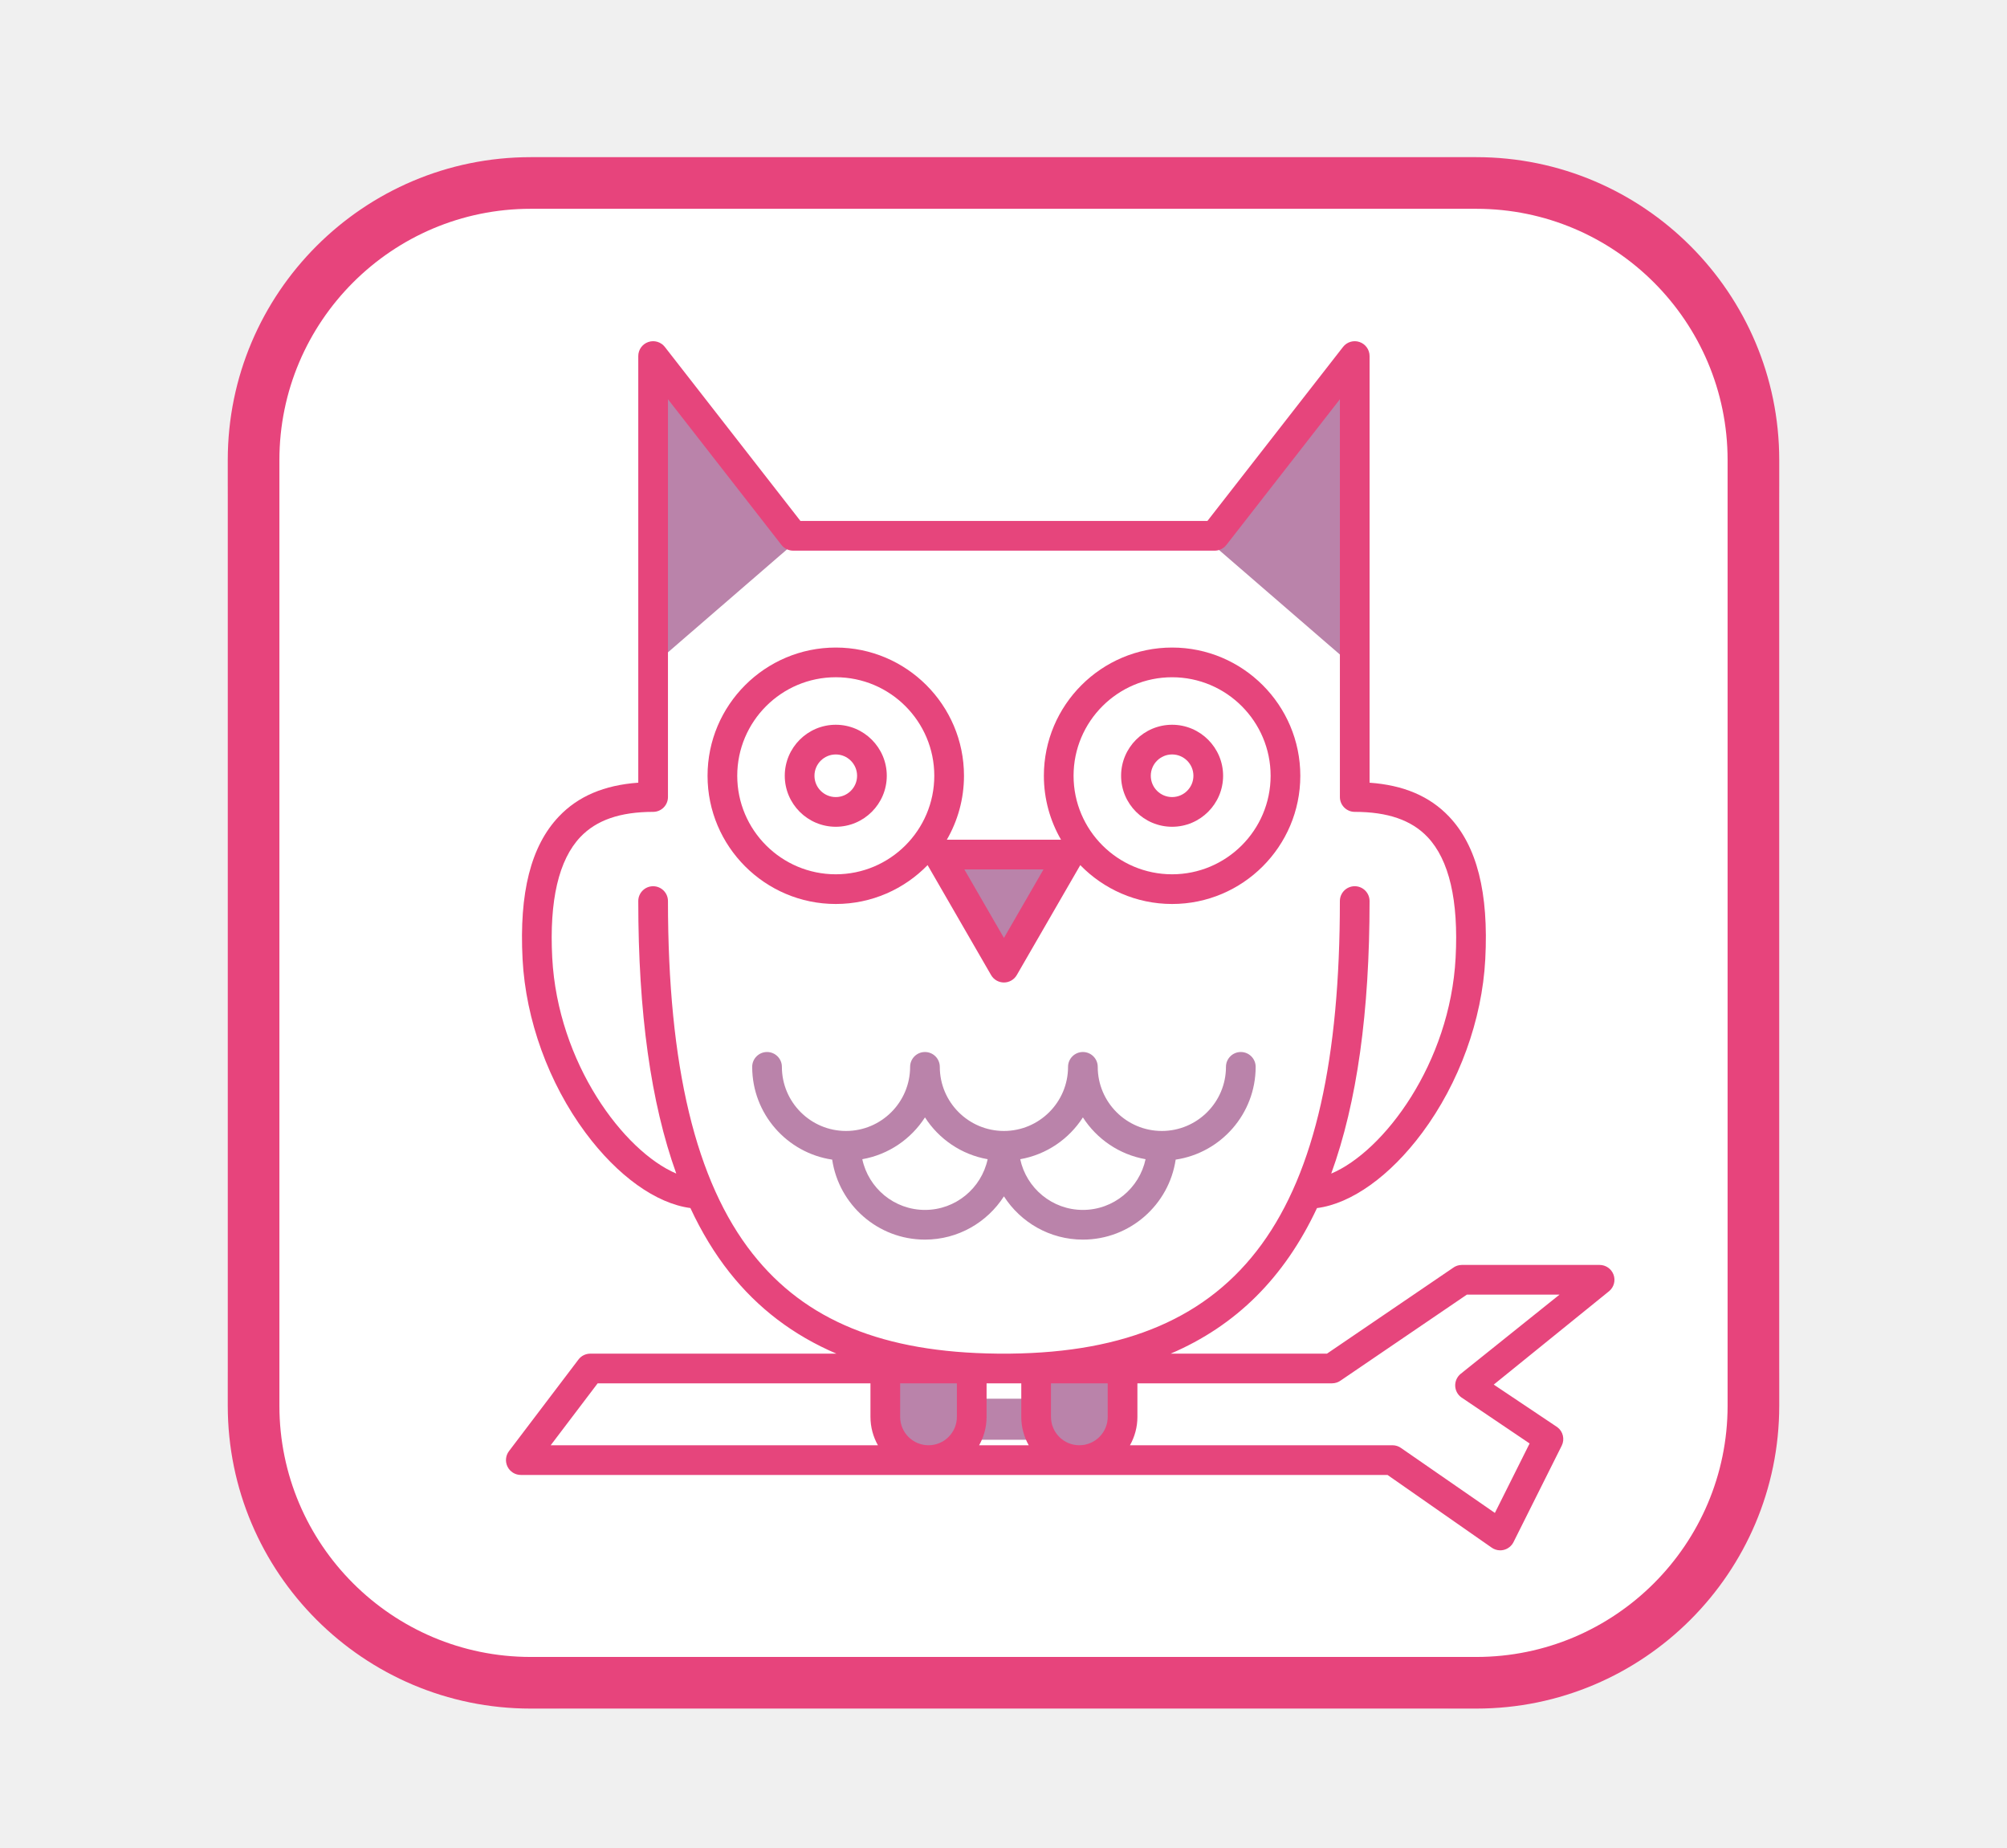
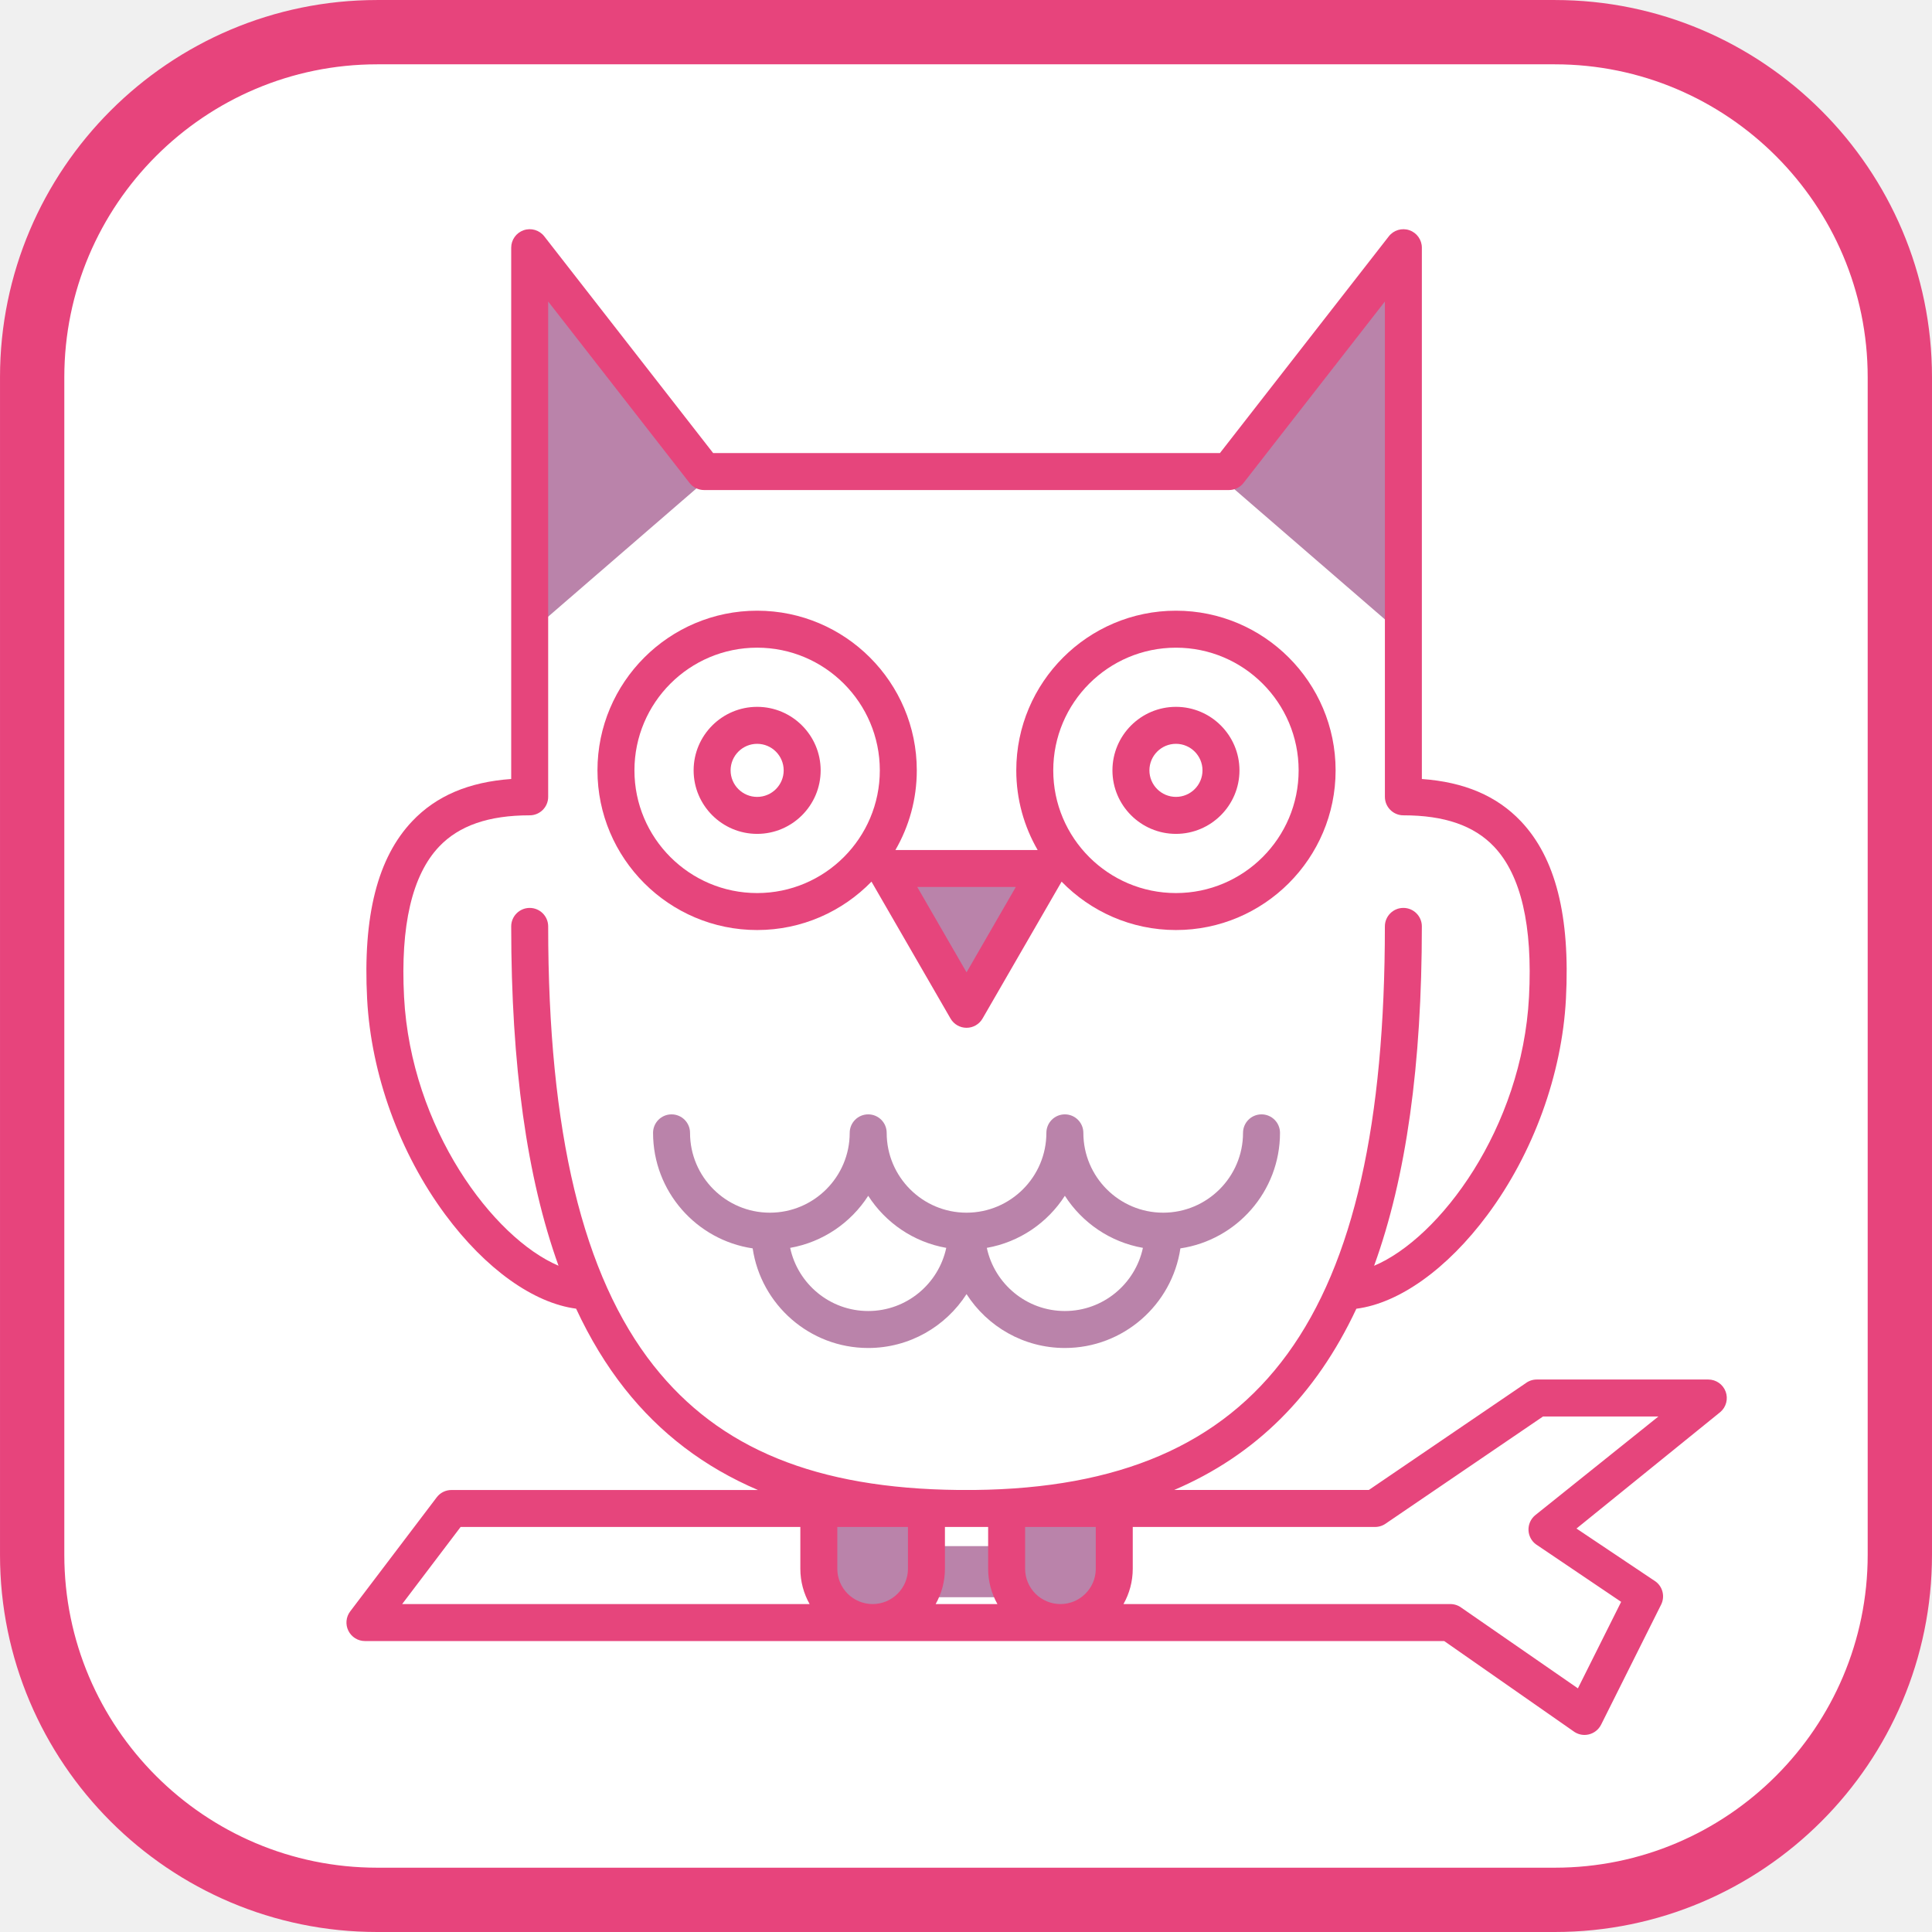
- <svg xmlns="http://www.w3.org/2000/svg" version="1.1" id="Слой_1" x="0px" y="0px" viewBox="0 0 143.182 131.818" style="enable-background:new 0 0 143.182 131.818;" xml:space="preserve">
+ <svg xmlns="http://www.w3.org/2000/svg" version="1.1" id="Слой_1" x="0px" y="0px" viewBox="0 0 110.685 110.685" xml:space="preserve" width="110.685" height="110.685">
  <defs id="defs59">
	
	
	
</defs>
  <style type="text/css" id="style2">
	.st0{fill:#FFFFFF;}
	.st1{fill:#E7447C;}
	.st2{fill:#E6427C;}
</style>
-   <g id="g16">
-     <g id="g6">
-       <path style="fill:#ffffff" id="path4" d="M 102.651,121.896 H 40.531 c -13.411,0 -24.282,-10.871 -24.282,-24.282 V 35.493 c 0,-13.411 10.871,-24.282 24.282,-24.282 h 62.121 c 13.411,0 24.282,10.871 24.282,24.282 v 62.12 c 0,13.411 -10.871,24.282 -24.282,24.282 z" class="st0" />
-     </g>
-     <g id="g14">
-       <g id="g12">
-         <g id="g10">
-           <path style="fill:#e7447c" id="path8" d="M 105.324,121.896 H 37.858 c -11.916,0 -21.609,-9.694 -21.609,-21.609 V 32.821 c 0,-11.916 9.694,-21.609 21.609,-21.609 h 67.466 c 11.916,0 21.609,9.694 21.609,21.609 v 67.466 c 1e-5,11.916 -9.694,21.609 -21.609,21.609 z M 37.858,14.896 c -9.884,0 -17.925,8.041 -17.925,17.925 v 67.466 c 0,9.884 8.041,17.925 17.925,17.925 h 67.466 c 9.884,0 17.925,-8.041 17.925,-17.925 V 32.821 c 0,-9.884 -8.041,-17.925 -17.925,-17.925 H 37.858 Z" class="st1" />
+   <g id="g44" transform="translate(0,-21.13318)">
+ </g>
+   <g id="g46" transform="translate(0,-21.13318)">
+ </g>
+   <g id="g48" transform="translate(0,-21.13318)">
+ </g>
+   <g id="g50" transform="translate(0,-21.13318)">
+ </g>
+   <g id="g52" transform="translate(0,-21.13318)">
+ </g>
+   <g id="g54" transform="translate(0,-21.13318)">
+ </g>
+   <g id="g32" transform="translate(145.0656,-73.11956)" />
+   <g id="g34-9" transform="translate(145.0656,-73.11956)" />
+   <g id="g36" transform="translate(145.0656,-73.11956)" />
+   <g id="g38-7" transform="translate(145.0656,-73.11956)" />
+   <g id="g40-1" transform="translate(145.0656,-73.11956)" />
+   <g id="g42-8" transform="translate(145.0656,-73.11956)" />
+   <g id="g885" transform="translate(-16.24841,9.92214)">
+     <g transform="translate(0,-21.13318)" id="g16">
+       <g id="g6">
+         <path class="st0" d="M 102.651,121.896 H 40.531 c -13.411,0 -24.282,-10.871 -24.282,-24.282 V 35.493 c 0,-13.411 10.871,-24.282 24.282,-24.282 h 62.121 c 13.411,0 24.282,10.871 24.282,24.282 v 62.12 c 0,13.411 -10.871,24.282 -24.282,24.282 z" id="path4" style="fill:#ffffff" />
+       </g>
+       <g id="g14">
+         <g id="g12">
+           <g id="g10">
+             <path class="st1" d="M 105.324,121.896 H 37.858 c -11.916,0 -21.609,-9.694 -21.609,-21.609 V 32.821 c 0,-11.916 9.694,-21.609 21.609,-21.609 h 67.466 c 11.916,0 21.609,9.694 21.609,21.609 v 67.466 c 1e-5,11.916 -9.694,21.609 -21.609,21.609 z M 37.858,14.896 c -9.884,0 -17.925,8.041 -17.925,17.925 v 67.466 c 0,9.884 8.041,17.925 17.925,17.925 h 67.466 c 9.884,0 17.925,-8.041 17.925,-17.925 V 32.821 c 0,-9.884 -8.041,-17.925 -17.925,-17.925 H 37.858 Z" id="path8" style="fill:#e7447c" />
+           </g>
        </g>
      </g>
    </g>
-   </g>
-   <g id="g44">
- </g>
-   <g id="g46">
- </g>
-   <g id="g48">
- </g>
-   <g id="g50">
- </g>
-   <g id="g52">
- </g>
-   <g id="g54">
- </g>
-   <g id="g32" transform="translate(145.0656,-51.98638)" />
-   <g id="g34-9" transform="translate(145.0656,-51.98638)" />
-   <g id="g36" transform="translate(145.0656,-51.98638)" />
-   <g id="g38-7" transform="translate(145.0656,-51.98638)" />
-   <g id="g40-1" transform="translate(145.0656,-51.98638)" />
-   <g id="g42-8" transform="translate(145.0656,-51.98638)" />
-   <g id="g4743" transform="matrix(0.631189,0,0,0.631189,-83.36429,-9.382585)">
-     <path style="fill:#ba83aa;stroke:#ba83aa;stroke-width:0.357;stroke-miterlimit:10" class="st0" d="m 256.988,173.141 h -21.262 c -1.182,0 -2.14,0.958 -2.14,2.139 0,1.181 0.958,2.14 2.14,2.14 h 21.262 c 1.18,0 2.139,-0.959 2.139,-2.14 0,-1.18 -0.959,-2.139 -2.139,-2.139 z m 0,0" id="path4-4" />
-     <path style="fill:#ba83aa;stroke:#ba83aa;stroke-width:0.357;stroke-miterlimit:10" class="st0" d="M 292.833,152.343" id="path6" />
-     <path style="fill:#ba83aa;stroke:#ba83aa;stroke-width:0.357;stroke-miterlimit:10" class="st0" d="M 289.508,126.878" id="path8-5" />
-     <path style="fill:#ba83aa" class="st1" d="m 231.977,170.473 c 0,0 -0.839,8.81 3.356,9.229 4.195,0.42 7.551,-4.195 6.712,-9.229 z" id="path10" />
-     <path style="fill:#ba83aa" class="st1" d="m 249.177,170.473 c 0,0 -0.839,8.81 3.356,9.229 4.195,0.42 7.551,-4.195 6.712,-9.229 z" id="path12" />
-     <polygon transform="translate(178.0202,49.11145)" style="fill:#ba83aa" class="st1" points="91.712,27.812 107.234,41.236 107.234,7.676 106.395,7.676 " id="polygon14" />
-     <polygon transform="translate(178.0202,49.11145)" style="fill:#ba83aa" class="st1" points="43.05,27.812 27.528,41.236 27.528,7.676 28.367,7.676 " id="polygon16" />
-     <polygon transform="translate(178.0202,49.11145)" style="fill:#ba83aa" class="st1" points="61.508,63.47 67.381,74.797 74.093,63.05 " id="polygon18" />
-     <path style="fill:#e6457c" class="st2" d="m 236.919,112.65 7.174,12.426 c 0.3,0.52 0.854,0.839 1.454,0.839 0.598,0 1.152,-0.319 1.452,-0.839 l 7.176,-12.426 c 2.633,2.705 6.312,4.392 10.379,4.392 7.99,0 14.491,-6.501 14.491,-14.491 0,-7.992 -6.501,-14.494 -14.491,-14.494 -7.992,0 -14.493,6.502 -14.493,14.494 0,2.63 0.708,5.098 1.939,7.227 h -12.908 c 1.231,-2.129 1.939,-4.597 1.939,-7.227 0,-7.992 -6.501,-14.494 -14.491,-14.494 -7.992,0 -14.493,6.502 -14.493,14.494 0,7.99 6.501,14.491 14.493,14.491 4.065,0 7.745,-1.686 10.379,-4.392 z m 27.635,-21.236 c 6.14,0 11.135,4.995 11.135,11.137 0,6.14 -4.995,11.135 -11.135,11.135 -6.142,0 -11.137,-4.995 -11.137,-11.135 0,-6.142 4.997,-11.137 11.137,-11.137 z m -14.535,21.72 -4.472,7.747 -4.474,-7.747 z m -34.616,-10.583 c 0,-6.142 4.995,-11.138 11.137,-11.138 6.14,0 11.135,4.996 11.135,11.138 0,6.14 -4.995,11.135 -11.135,11.135 -6.142,0 -11.137,-4.995 -11.137,-11.135 z m 0,0" id="path20" />
-     <path style="fill:#e6457c" class="st2" d="m 232.305,102.551 c 0,-3.179 -2.588,-5.767 -5.765,-5.767 -3.179,0 -5.765,2.588 -5.765,5.767 0,3.177 2.586,5.763 5.765,5.763 3.177,0 5.765,-2.586 5.765,-5.763 z m -8.174,0 c 0,-1.329 1.08,-2.41 2.409,-2.41 1.327,0 2.409,1.081 2.409,2.41 0,1.327 -1.081,2.407 -2.409,2.407 -1.329,0 -2.409,-1.08 -2.409,-2.407 z m 0,0" id="path22-3" />
-     <path style="fill:#e6457c" class="st2" d="m 264.554,108.314 c 3.177,0 5.765,-2.586 5.765,-5.763 0,-3.179 -2.588,-5.767 -5.765,-5.767 -3.179,0 -5.765,2.588 -5.765,5.767 0,3.177 2.586,5.763 5.765,5.763 z m 0,-8.174 c 1.327,0 2.409,1.081 2.409,2.41 0,1.327 -1.081,2.407 -2.409,2.407 -1.329,0 -2.409,-1.08 -2.409,-2.407 0,-1.329 1.08,-2.41 2.409,-2.41 z m 0,0" id="path24" />
-     <path style="fill:#ba83aa" class="st1" d="m 254.471,154.978 c 5.316,0 9.729,-3.933 10.486,-9.041 5.108,-0.759 9.041,-5.17 9.041,-10.486 0,-0.928 -0.752,-1.678 -1.678,-1.678 -0.928,0 -1.678,0.75 -1.678,1.678 0,3.995 -3.251,7.246 -7.248,7.246 -3.995,0 -7.245,-3.251 -7.245,-7.246 0,-0.928 -0.752,-1.678 -1.678,-1.678 -0.928,0 -1.678,0.75 -1.678,1.678 0,3.995 -3.251,7.246 -7.248,7.246 -3.995,0 -7.247,-3.251 -7.247,-7.246 0,-0.928 -0.75,-1.678 -1.678,-1.678 -0.926,0 -1.678,0.75 -1.678,1.678 0,3.995 -3.251,7.246 -7.246,7.246 -3.995,0 -7.247,-3.251 -7.247,-7.246 0,-0.928 -0.752,-1.678 -1.678,-1.678 -0.926,0 -1.678,0.75 -1.678,1.678 0,5.316 3.933,9.729 9.041,10.486 0.757,5.108 5.17,9.041 10.486,9.041 3.745,0 7.038,-1.952 8.926,-4.89 1.886,2.938 5.181,4.89 8.924,4.89 z m 0,-13.814 c 1.57,2.445 4.117,4.205 7.084,4.726 -0.698,3.27 -3.609,5.732 -7.084,5.732 -3.476,0 -6.386,-2.462 -7.084,-5.732 2.968,-0.521 5.513,-2.281 7.084,-4.726 z m -17.849,10.458 c -3.477,0 -6.386,-2.462 -7.085,-5.732 2.969,-0.521 5.514,-2.281 7.085,-4.726 1.57,2.445 4.115,4.205 7.084,4.726 -0.7,3.27 -3.609,5.732 -7.084,5.732 z m 0,0" id="path26" />
-     <path style="fill:#e6457c" class="st2" d="m 314.446,158.935 c -0.244,-0.659 -0.872,-1.095 -1.575,-1.095 h -15.568 c -0.369,0 -0.726,0.12 -1.017,0.343 l -14.226,9.683 h -17.667 c 7.376,-3.156 12.843,-8.575 16.536,-16.451 3.877,-0.5 8.246,-3.603 11.905,-8.529 4.164,-5.606 6.758,-12.749 7.117,-19.595 0.396,-7.532 -0.944,-12.808 -4.094,-16.128 -2.178,-2.294 -5.127,-3.554 -8.983,-3.83 V 55.109 c 0,-0.716 -0.454,-1.353 -1.132,-1.586 -0.677,-0.234 -1.429,-0.01 -1.868,0.555 L 268.546,73.749 H 222.547 L 207.219,54.078 c -0.44,-0.566 -1.191,-0.79 -1.87,-0.555 -0.677,0.233 -1.132,0.87 -1.132,1.586 V 103.332 c -3.856,0.276 -6.806,1.535 -8.982,3.83 -3.151,3.322 -4.49,8.597 -4.095,16.13 0.359,6.847 2.948,13.99 7.104,19.594 3.643,4.915 7.995,8.013 11.864,8.523 1.264,2.717 2.732,5.134 4.41,7.26 3.207,4.06 7.22,7.117 12.097,9.199 h -27.821 c -0.526,0 -1.021,0.244 -1.337,0.664 l -7.853,10.353 c -0.385,0.508 -0.449,1.19 -0.165,1.76 0.284,0.571 0.865,0.933 1.503,0.933 h 97.96 l 11.731,8.187 c 0.293,0.218 0.647,0.334 1.006,0.334 0.13,0 0.259,-0.015 0.387,-0.046 0.484,-0.115 0.891,-0.438 1.115,-0.882 l 5.449,-10.899 c 0.362,-0.726 0.156,-1.606 -0.492,-2.092 l -7.19,-4.814 13.058,-10.575 c 0.533,-0.455 0.724,-1.196 0.482,-1.855 z m -97.295,-2.348 c -6.445,-8.159 -9.578,-21.203 -9.578,-39.874 0,-0.926 -0.75,-1.678 -1.678,-1.678 -0.926,0 -1.678,0.752 -1.678,1.678 0,12.602 1.416,22.796 4.295,30.799 -5.944,-2.527 -13.394,-12.492 -14.02,-24.397 -0.339,-6.473 0.731,-11.063 3.179,-13.642 1.814,-1.913 4.505,-2.843 8.224,-2.843 0.928,0 1.678,-0.75 1.678,-1.678 0,-0.002 0,-0.003 0,-0.007 V 59.992 l 12.829,16.467 c 0.318,0.408 0.806,0.647 1.324,0.647 h 47.64 c 0.518,0 1.004,-0.24 1.324,-0.647 l 12.829,-16.466 v 44.959 c 0,0.926 0.751,1.678 1.678,1.678 3.72,0 6.41,0.929 8.225,2.841 2.448,2.579 3.518,7.169 3.177,13.642 -0.624,11.92 -8.104,21.893 -14.06,24.403 2.927,-8.062 4.334,-18.28 4.334,-30.804 0,-0.928 -0.75,-1.678 -1.678,-1.678 -0.926,0 -1.678,0.75 -1.678,1.678 0,35.532 -11.153,50.875 -37.251,51.153 h -1.489 c -12.869,-0.138 -21.664,-3.729 -27.627,-11.281 z m -22.831,21.634 5.306,-6.999 h 30.835 v 3.792 c 0,1.165 0.308,2.258 0.842,3.207 z m 45.909,-3.207 c 0,1.768 -1.437,3.207 -3.207,3.207 -1.768,0 -3.205,-1.439 -3.205,-3.207 v -3.792 h 6.412 z m 2.514,3.207 c 0.534,-0.949 0.842,-2.042 0.842,-3.207 v -3.792 h 3.922 v 3.792 c 0,1.165 0.308,2.258 0.842,3.207 z m 14.534,-3.207 c 0,1.768 -1.439,3.207 -3.209,3.207 -1.767,0 -3.205,-1.439 -3.205,-3.207 v -3.792 h 6.412 v 3.792 z m 39.859,-4.836 c -0.385,0.333 -0.6,0.821 -0.584,1.329 0.017,0.508 0.262,0.982 0.669,1.286 l 7.741,5.227 -3.925,7.851 -10.571,-7.316 c -0.29,-0.218 -0.643,-0.334 -1.006,-0.334 h -29.669 c 0.534,-0.949 0.842,-2.042 0.842,-3.207 v -3.792 h 21.994 c 0.367,0 0.725,-0.12 1.018,-0.342 l 14.225,-9.683 h 10.473 z m 0,0" id="path28-3" />
-     <g transform="translate(178.0202,49.11145)" id="g32-0" />
-     <g transform="translate(178.0202,49.11145)" id="g34-2" />
-     <g transform="translate(178.0202,49.11145)" id="g36-9" />
-     <g transform="translate(178.0202,49.11145)" id="g38-5" />
-     <g transform="translate(178.0202,49.11145)" id="g40-7" />
-     <g transform="translate(178.0202,49.11145)" id="g42-3" />
+     <g transform="matrix(0.631189,0,0,0.631189,-83.36429,-30.51576)" id="g4743">
+       <path id="path4-4" d="m 256.988,173.141 h -21.262 c -1.182,0 -2.14,0.958 -2.14,2.139 0,1.181 0.958,2.14 2.14,2.14 h 21.262 c 1.18,0 2.139,-0.959 2.139,-2.14 0,-1.18 -0.959,-2.139 -2.139,-2.139 z m 0,0" class="st0" style="fill:#ba83aa;stroke:#ba83aa;stroke-width:0.357;stroke-miterlimit:10" />
+       <path id="path6" d="M 292.833,152.343" class="st0" style="fill:#ba83aa;stroke:#ba83aa;stroke-width:0.357;stroke-miterlimit:10" />
+       <path id="path8-5" d="M 289.508,126.878" class="st0" style="fill:#ba83aa;stroke:#ba83aa;stroke-width:0.357;stroke-miterlimit:10" />
+       <path id="path10" d="m 231.977,170.473 c 0,0 -0.839,8.81 3.356,9.229 4.195,0.42 7.551,-4.195 6.712,-9.229 z" class="st1" style="fill:#ba83aa" />
+       <path id="path12" d="m 249.177,170.473 c 0,0 -0.839,8.81 3.356,9.229 4.195,0.42 7.551,-4.195 6.712,-9.229 z" class="st1" style="fill:#ba83aa" />
+       <polygon id="polygon14" points="107.234,7.676 106.395,7.676 91.712,27.812 107.234,41.236 " class="st1" style="fill:#ba83aa" transform="translate(178.0202,49.11145)" />
+       <polygon id="polygon16" points="27.528,7.676 28.367,7.676 43.05,27.812 27.528,41.236 " class="st1" style="fill:#ba83aa" transform="translate(178.0202,49.11145)" />
+       <polygon id="polygon18" points="61.508,63.47 67.381,74.797 74.093,63.05 " class="st1" style="fill:#ba83aa" transform="translate(178.0202,49.11145)" />
+       <path id="path20" d="m 236.919,112.65 7.174,12.426 c 0.3,0.52 0.854,0.839 1.454,0.839 0.598,0 1.152,-0.319 1.452,-0.839 l 7.176,-12.426 c 2.633,2.705 6.312,4.392 10.379,4.392 7.99,0 14.491,-6.501 14.491,-14.491 0,-7.992 -6.501,-14.494 -14.491,-14.494 -7.992,0 -14.493,6.502 -14.493,14.494 0,2.63 0.708,5.098 1.939,7.227 h -12.908 c 1.231,-2.129 1.939,-4.597 1.939,-7.227 0,-7.992 -6.501,-14.494 -14.491,-14.494 -7.992,0 -14.493,6.502 -14.493,14.494 0,7.99 6.501,14.491 14.493,14.491 4.065,0 7.745,-1.686 10.379,-4.392 z m 27.635,-21.236 c 6.14,0 11.135,4.995 11.135,11.137 0,6.14 -4.995,11.135 -11.135,11.135 -6.142,0 -11.137,-4.995 -11.137,-11.135 0,-6.142 4.997,-11.137 11.137,-11.137 z m -14.535,21.72 -4.472,7.747 -4.474,-7.747 z m -34.616,-10.583 c 0,-6.142 4.995,-11.138 11.137,-11.138 6.14,0 11.135,4.996 11.135,11.138 0,6.14 -4.995,11.135 -11.135,11.135 -6.142,0 -11.137,-4.995 -11.137,-11.135 z m 0,0" class="st2" style="fill:#e6457c" />
+       <path id="path22-3" d="m 232.305,102.551 c 0,-3.179 -2.588,-5.767 -5.765,-5.767 -3.179,0 -5.765,2.588 -5.765,5.767 0,3.177 2.586,5.763 5.765,5.763 3.177,0 5.765,-2.586 5.765,-5.763 z m -8.174,0 c 0,-1.329 1.08,-2.41 2.409,-2.41 1.327,0 2.409,1.081 2.409,2.41 0,1.327 -1.081,2.407 -2.409,2.407 -1.329,0 -2.409,-1.08 -2.409,-2.407 z m 0,0" class="st2" style="fill:#e6457c" />
+       <path id="path24" d="m 264.554,108.314 c 3.177,0 5.765,-2.586 5.765,-5.763 0,-3.179 -2.588,-5.767 -5.765,-5.767 -3.179,0 -5.765,2.588 -5.765,5.767 0,3.177 2.586,5.763 5.765,5.763 z m 0,-8.174 c 1.327,0 2.409,1.081 2.409,2.41 0,1.327 -1.081,2.407 -2.409,2.407 -1.329,0 -2.409,-1.08 -2.409,-2.407 0,-1.329 1.08,-2.41 2.409,-2.41 z m 0,0" class="st2" style="fill:#e6457c" />
+       <path id="path26" d="m 254.471,154.978 c 5.316,0 9.729,-3.933 10.486,-9.041 5.108,-0.759 9.041,-5.17 9.041,-10.486 0,-0.928 -0.752,-1.678 -1.678,-1.678 -0.928,0 -1.678,0.75 -1.678,1.678 0,3.995 -3.251,7.246 -7.248,7.246 -3.995,0 -7.245,-3.251 -7.245,-7.246 0,-0.928 -0.752,-1.678 -1.678,-1.678 -0.928,0 -1.678,0.75 -1.678,1.678 0,3.995 -3.251,7.246 -7.248,7.246 -3.995,0 -7.247,-3.251 -7.247,-7.246 0,-0.928 -0.75,-1.678 -1.678,-1.678 -0.926,0 -1.678,0.75 -1.678,1.678 0,3.995 -3.251,7.246 -7.246,7.246 -3.995,0 -7.247,-3.251 -7.247,-7.246 0,-0.928 -0.752,-1.678 -1.678,-1.678 -0.926,0 -1.678,0.75 -1.678,1.678 0,5.316 3.933,9.729 9.041,10.486 0.757,5.108 5.17,9.041 10.486,9.041 3.745,0 7.038,-1.952 8.926,-4.89 1.886,2.938 5.181,4.89 8.924,4.89 z m 0,-13.814 c 1.57,2.445 4.117,4.205 7.084,4.726 -0.698,3.27 -3.609,5.732 -7.084,5.732 -3.476,0 -6.386,-2.462 -7.084,-5.732 2.968,-0.521 5.513,-2.281 7.084,-4.726 z m -17.849,10.458 c -3.477,0 -6.386,-2.462 -7.085,-5.732 2.969,-0.521 5.514,-2.281 7.085,-4.726 1.57,2.445 4.115,4.205 7.084,4.726 -0.7,3.27 -3.609,5.732 -7.084,5.732 z m 0,0" class="st1" style="fill:#ba83aa" />
+       <path id="path28-3" d="m 314.446,158.935 c -0.244,-0.659 -0.872,-1.095 -1.575,-1.095 h -15.568 c -0.369,0 -0.726,0.12 -1.017,0.343 l -14.226,9.683 h -17.667 c 7.376,-3.156 12.843,-8.575 16.536,-16.451 3.877,-0.5 8.246,-3.603 11.905,-8.529 4.164,-5.606 6.758,-12.749 7.117,-19.595 0.396,-7.532 -0.944,-12.808 -4.094,-16.128 -2.178,-2.294 -5.127,-3.554 -8.983,-3.83 V 55.109 c 0,-0.716 -0.454,-1.353 -1.132,-1.586 -0.677,-0.234 -1.429,-0.01 -1.868,0.555 L 268.546,73.749 H 222.547 L 207.219,54.078 c -0.44,-0.566 -1.191,-0.79 -1.87,-0.555 -0.677,0.233 -1.132,0.87 -1.132,1.586 V 103.332 c -3.856,0.276 -6.806,1.535 -8.982,3.83 -3.151,3.322 -4.49,8.597 -4.095,16.13 0.359,6.847 2.948,13.99 7.104,19.594 3.643,4.915 7.995,8.013 11.864,8.523 1.264,2.717 2.732,5.134 4.41,7.26 3.207,4.06 7.22,7.117 12.097,9.199 h -27.821 c -0.526,0 -1.021,0.244 -1.337,0.664 l -7.853,10.353 c -0.385,0.508 -0.449,1.19 -0.165,1.76 0.284,0.571 0.865,0.933 1.503,0.933 h 97.96 l 11.731,8.187 c 0.293,0.218 0.647,0.334 1.006,0.334 0.13,0 0.259,-0.015 0.387,-0.046 0.484,-0.115 0.891,-0.438 1.115,-0.882 l 5.449,-10.899 c 0.362,-0.726 0.156,-1.606 -0.492,-2.092 l -7.19,-4.814 13.058,-10.575 c 0.533,-0.455 0.724,-1.196 0.482,-1.855 z m -97.295,-2.348 c -6.445,-8.159 -9.578,-21.203 -9.578,-39.874 0,-0.926 -0.75,-1.678 -1.678,-1.678 -0.926,0 -1.678,0.752 -1.678,1.678 0,12.602 1.416,22.796 4.295,30.799 -5.944,-2.527 -13.394,-12.492 -14.02,-24.397 -0.339,-6.473 0.731,-11.063 3.179,-13.642 1.814,-1.913 4.505,-2.843 8.224,-2.843 0.928,0 1.678,-0.75 1.678,-1.678 0,-0.002 0,-0.003 0,-0.007 V 59.992 l 12.829,16.467 c 0.318,0.408 0.806,0.647 1.324,0.647 h 47.64 c 0.518,0 1.004,-0.24 1.324,-0.647 l 12.829,-16.466 v 44.959 c 0,0.926 0.751,1.678 1.678,1.678 3.72,0 6.41,0.929 8.225,2.841 2.448,2.579 3.518,7.169 3.177,13.642 -0.624,11.92 -8.104,21.893 -14.06,24.403 2.927,-8.062 4.334,-18.28 4.334,-30.804 0,-0.928 -0.75,-1.678 -1.678,-1.678 -0.926,0 -1.678,0.75 -1.678,1.678 0,35.532 -11.153,50.875 -37.251,51.153 h -1.489 c -12.869,-0.138 -21.664,-3.729 -27.627,-11.281 z m -22.831,21.634 5.306,-6.999 h 30.835 v 3.792 c 0,1.165 0.308,2.258 0.842,3.207 z m 45.909,-3.207 c 0,1.768 -1.437,3.207 -3.207,3.207 -1.768,0 -3.205,-1.439 -3.205,-3.207 v -3.792 h 6.412 z m 2.514,3.207 c 0.534,-0.949 0.842,-2.042 0.842,-3.207 v -3.792 h 3.922 v 3.792 c 0,1.165 0.308,2.258 0.842,3.207 z m 14.534,-3.207 c 0,1.768 -1.439,3.207 -3.209,3.207 -1.767,0 -3.205,-1.439 -3.205,-3.207 v -3.792 h 6.412 v 3.792 z m 39.859,-4.836 c -0.385,0.333 -0.6,0.821 -0.584,1.329 0.017,0.508 0.262,0.982 0.669,1.286 l 7.741,5.227 -3.925,7.851 -10.571,-7.316 c -0.29,-0.218 -0.643,-0.334 -1.006,-0.334 h -29.669 c 0.534,-0.949 0.842,-2.042 0.842,-3.207 v -3.792 h 21.994 c 0.367,0 0.725,-0.12 1.018,-0.342 l 14.225,-9.683 h 10.473 z m 0,0" class="st2" style="fill:#e6457c" />
+       <g id="g32-0" transform="translate(178.0202,49.11145)" />
+       <g id="g34-2" transform="translate(178.0202,49.11145)" />
+       <g id="g36-9" transform="translate(178.0202,49.11145)" />
+       <g id="g38-5" transform="translate(178.0202,49.11145)" />
+       <g id="g40-7" transform="translate(178.0202,49.11145)" />
+       <g id="g42-3" transform="translate(178.0202,49.11145)" />
+     </g>
  </g>
</svg>
